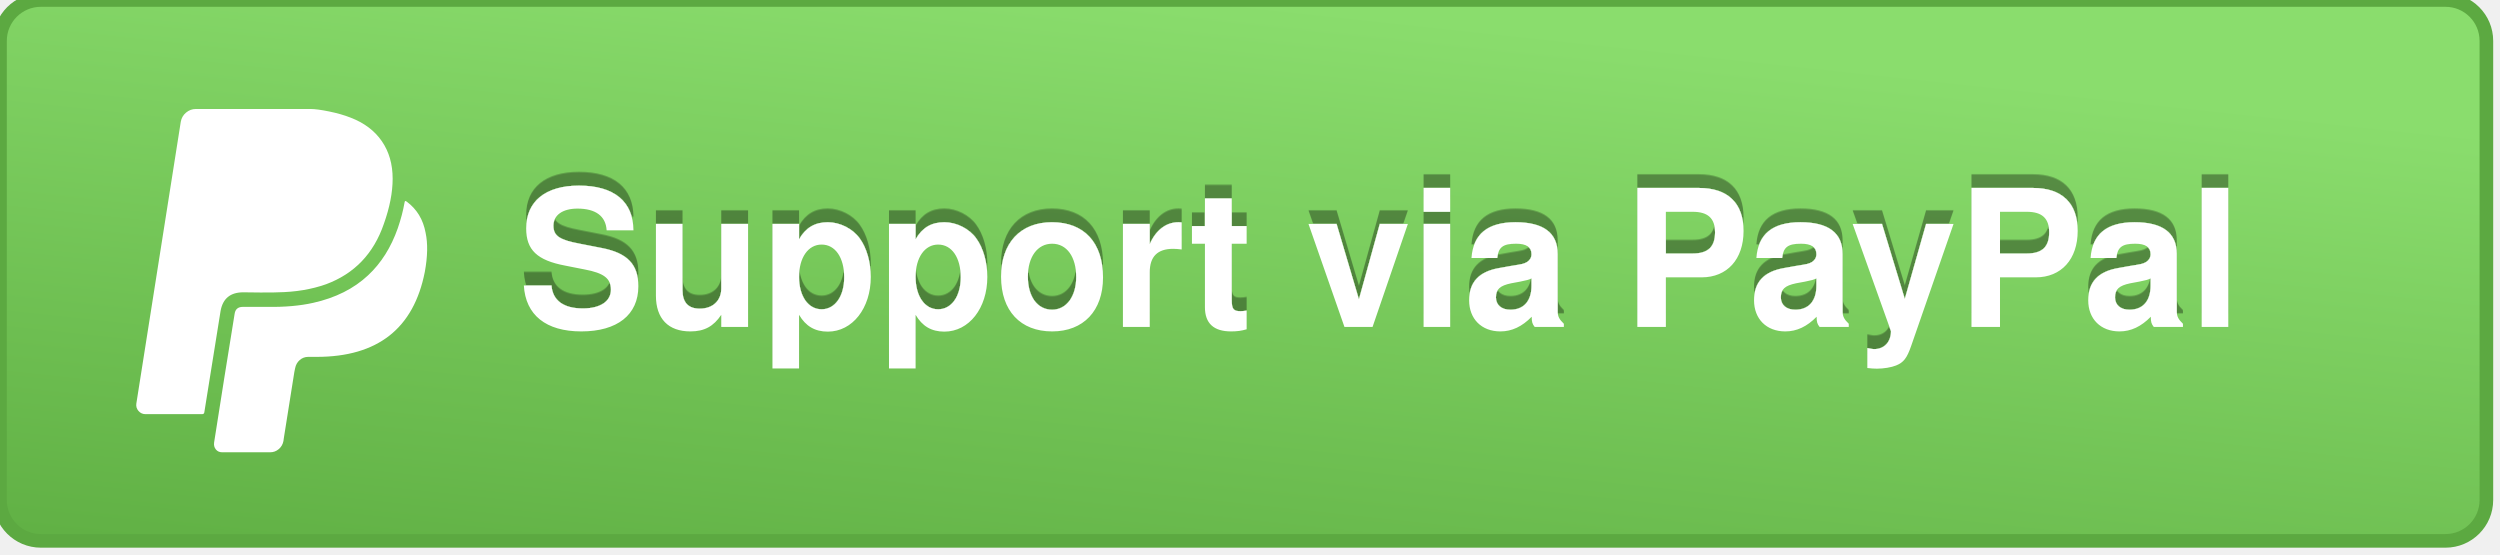
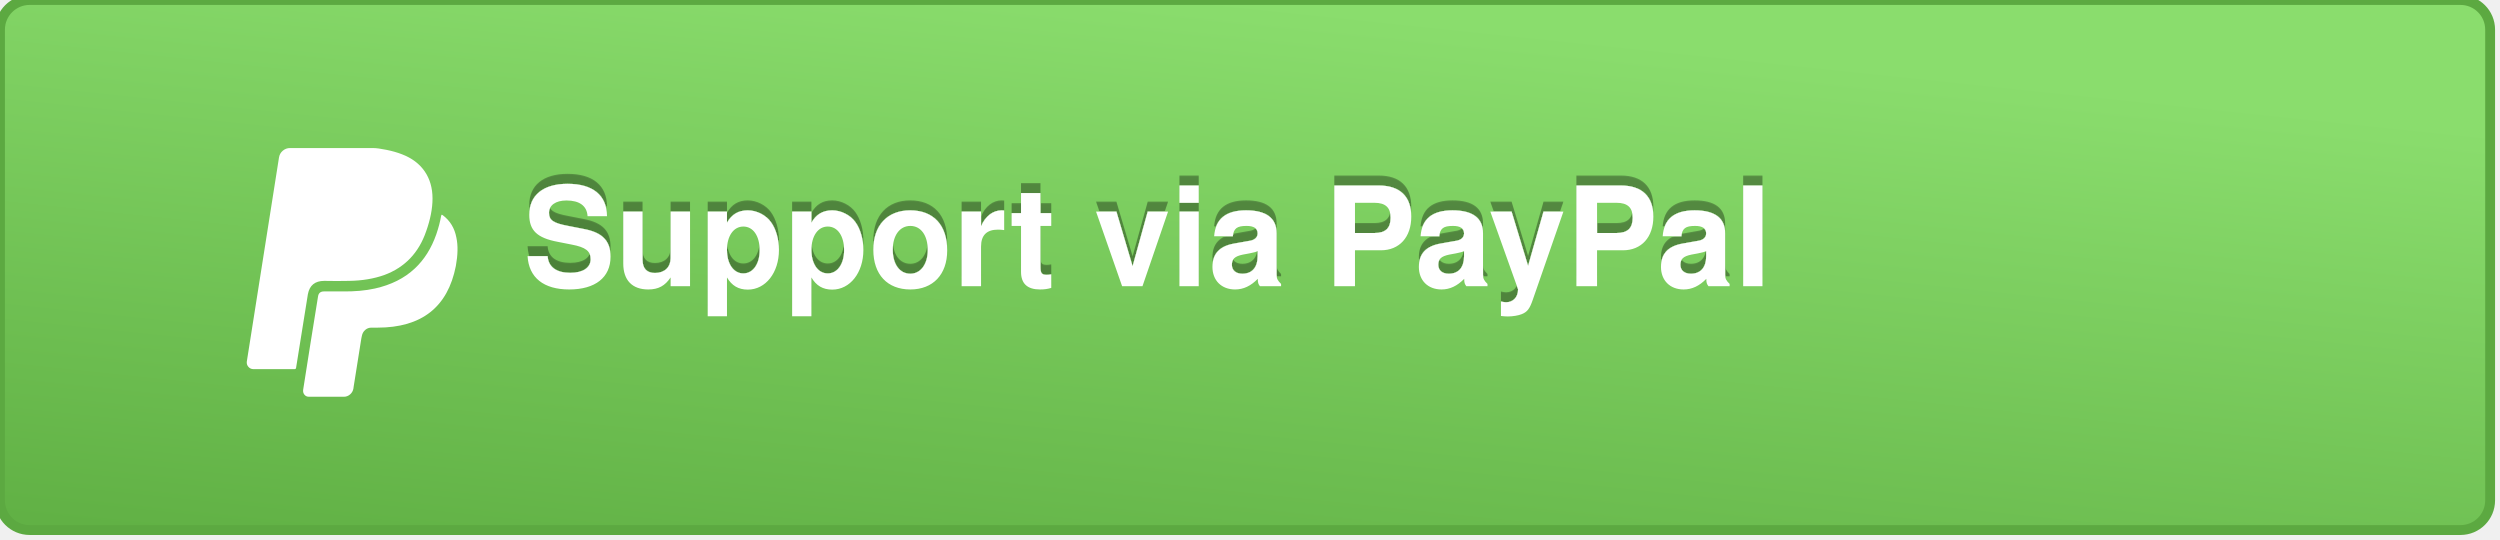
- <svg xmlns="http://www.w3.org/2000/svg" width="183.516" height="40.703" viewBox="0 0 183.516 40.703">
+ <svg xmlns="http://www.w3.org/2000/svg" width="253.297" height="54.703" viewBox="0 0 253.297 54.703">
  <defs>
    <linearGradient x1="50%" y1="0%" x2="0%" y2="100%" id="a">
      <stop stop-color="#8ADD6D" offset="0%" />
      <stop stop-color="#60B044" offset="100%" />
    </linearGradient>
    <filter x="-50%" y="-50%" width="200%" height="200%" filterUnits="objectBoundingBox" id="b">
      <feOffset dy="-1" in="SourceAlpha" result="shadowOffsetOuter1" />
      <feGaussianBlur in="shadowOffsetOuter1" result="shadowBlurOuter1" />
      <feColorMatrix values="0 0 0 0 0 0 0 0 0 0 0 0 0 0 0 0 0 0 0.35 0" in="shadowBlurOuter1" result="shadowMatrixOuter1" />
      <feMerge>
        <feMergeNode in="shadowMatrixOuter1" />
        <feMergeNode in="SourceGraphic" />
      </feMerge>
    </filter>
  </defs>
  <g fill="none" fill-rule="evenodd">
-     <rect stroke="#5CA941" fill="url(#a)" width="182.516" height="39.703" rx="3" />
-     <path d="m 1517.258,648.884 q 18.08,84.375 -4.018,204.911 -87.388,445.982 -567.522,445.982 H 901.521 q -25.112,0 -44.196,16.574 -19.085,16.574 -24.107,42.69 l -4.018,19.085 -55.246,347.545 -2.009,15.067 q -5.022,26.116 -24.609,42.69 Q 727.749,1800 702.637,1800 H 450.517 q -21.094,0 -33.147,-15.067 -12.053,-15.067 -9.04,-36.161 9.04,-56.25 26.618,-168.75 17.578,-112.5 26.618,-168.75 9.04,-56.25 27.12,-168.248 18.08,-111.998 27.12,-168.248 5.022,-37.165 43.192,-37.165 H 690.583 q 133.594,2.009 237.054,-21.094 175.781,-39.174 288.281,-144.643 102.455,-95.424 155.692,-247.098 24.107,-70.312 35.156,-133.594 1.004,-6.027 2.511,-7.534 1.507,-1.507 3.516,-1.004 2.009,0.502 6.027,3.516 79.353,59.263 98.438,162.723 z M 1344.49,365.625 q 0,107.478 -46.205,237.054 -80.357,234.04 -303.348,316.406 -113.504,40.179 -253.125,42.188 0,1.004 -90.402,1.004 l -90.402,-1.004 q -100.446,0 -118.527,96.429 -2.009,8.036 -85.379,532.366 -1.004,10.045 -12.054,10.045 H 48.731 q -22.098,0 -36.663,-16.574 -14.565,-16.574 -11.551,-38.672 L 233.552,67.299 q 5.022,-29.13 27.623,-48.214 Q 283.775,0 312.905,0 h 600.67 q 34.152,0 97.935,13.058 63.783,13.058 111.998,32.143 107.478,41.183 164.23,123.549 56.752,82.366 56.752,196.875 z" fill="#FFF" transform="matrix(.014 0 0 .014 10 8)" />
+     <rect stroke="#5CA941" fill="url(#a)" width="252.297" height="53.703" rx="3" />
+     <path d="m 1517.258,648.884 q 18.08,84.375 -4.018,204.911 -87.388,445.982 -567.522,445.982 H 901.521 q -25.112,0 -44.196,16.574 -19.085,16.574 -24.107,42.69 l -4.018,19.085 -55.246,347.545 -2.009,15.067 q -5.022,26.116 -24.609,42.69 Q 727.749,1800 702.637,1800 H 450.517 q -21.094,0 -33.147,-15.067 -12.053,-15.067 -9.04,-36.161 9.04,-56.25 26.618,-168.75 17.578,-112.5 26.618,-168.75 9.04,-56.25 27.12,-168.248 18.08,-111.998 27.12,-168.248 5.022,-37.165 43.192,-37.165 H 690.583 q 133.594,2.009 237.054,-21.094 175.781,-39.174 288.281,-144.643 102.455,-95.424 155.692,-247.098 24.107,-70.312 35.156,-133.594 1.004,-6.027 2.511,-7.534 1.507,-1.507 3.516,-1.004 2.009,0.502 6.027,3.516 79.353,59.263 98.438,162.723 z M 1344.49,365.625 q 0,107.478 -46.205,237.054 -80.357,234.04 -303.348,316.406 -113.504,40.179 -253.125,42.188 0,1.004 -90.402,1.004 l -90.402,-1.004 q -100.446,0 -118.527,96.429 -2.009,8.036 -85.379,532.366 -1.004,10.045 -12.054,10.045 H 48.731 q -22.098,0 -36.663,-16.574 -14.565,-16.574 -11.551,-38.672 L 233.552,67.299 q 5.022,-29.13 27.623,-48.214 Q 283.775,0 312.905,0 h 600.67 q 34.152,0 97.935,13.058 63.783,13.058 111.998,32.143 107.478,41.183 164.23,123.549 56.752,82.366 56.752,196.875 z" fill="#FFF" transform="matrix(.014 0 0 .014 25 15)" />
    <text fill="#fff" filter="url(#b)" font-family="Helvetica, arial, freesans, clean, sans-serif" font-size="14" font-weight="bold">
-       <tspan x="38" y="24" fill="#FFF">Support via PayPal</tspan>
+       <tspan x="53" y="29" fill="#FFF">Support via PayPal</tspan>
    </text>
  </g>
</svg>
